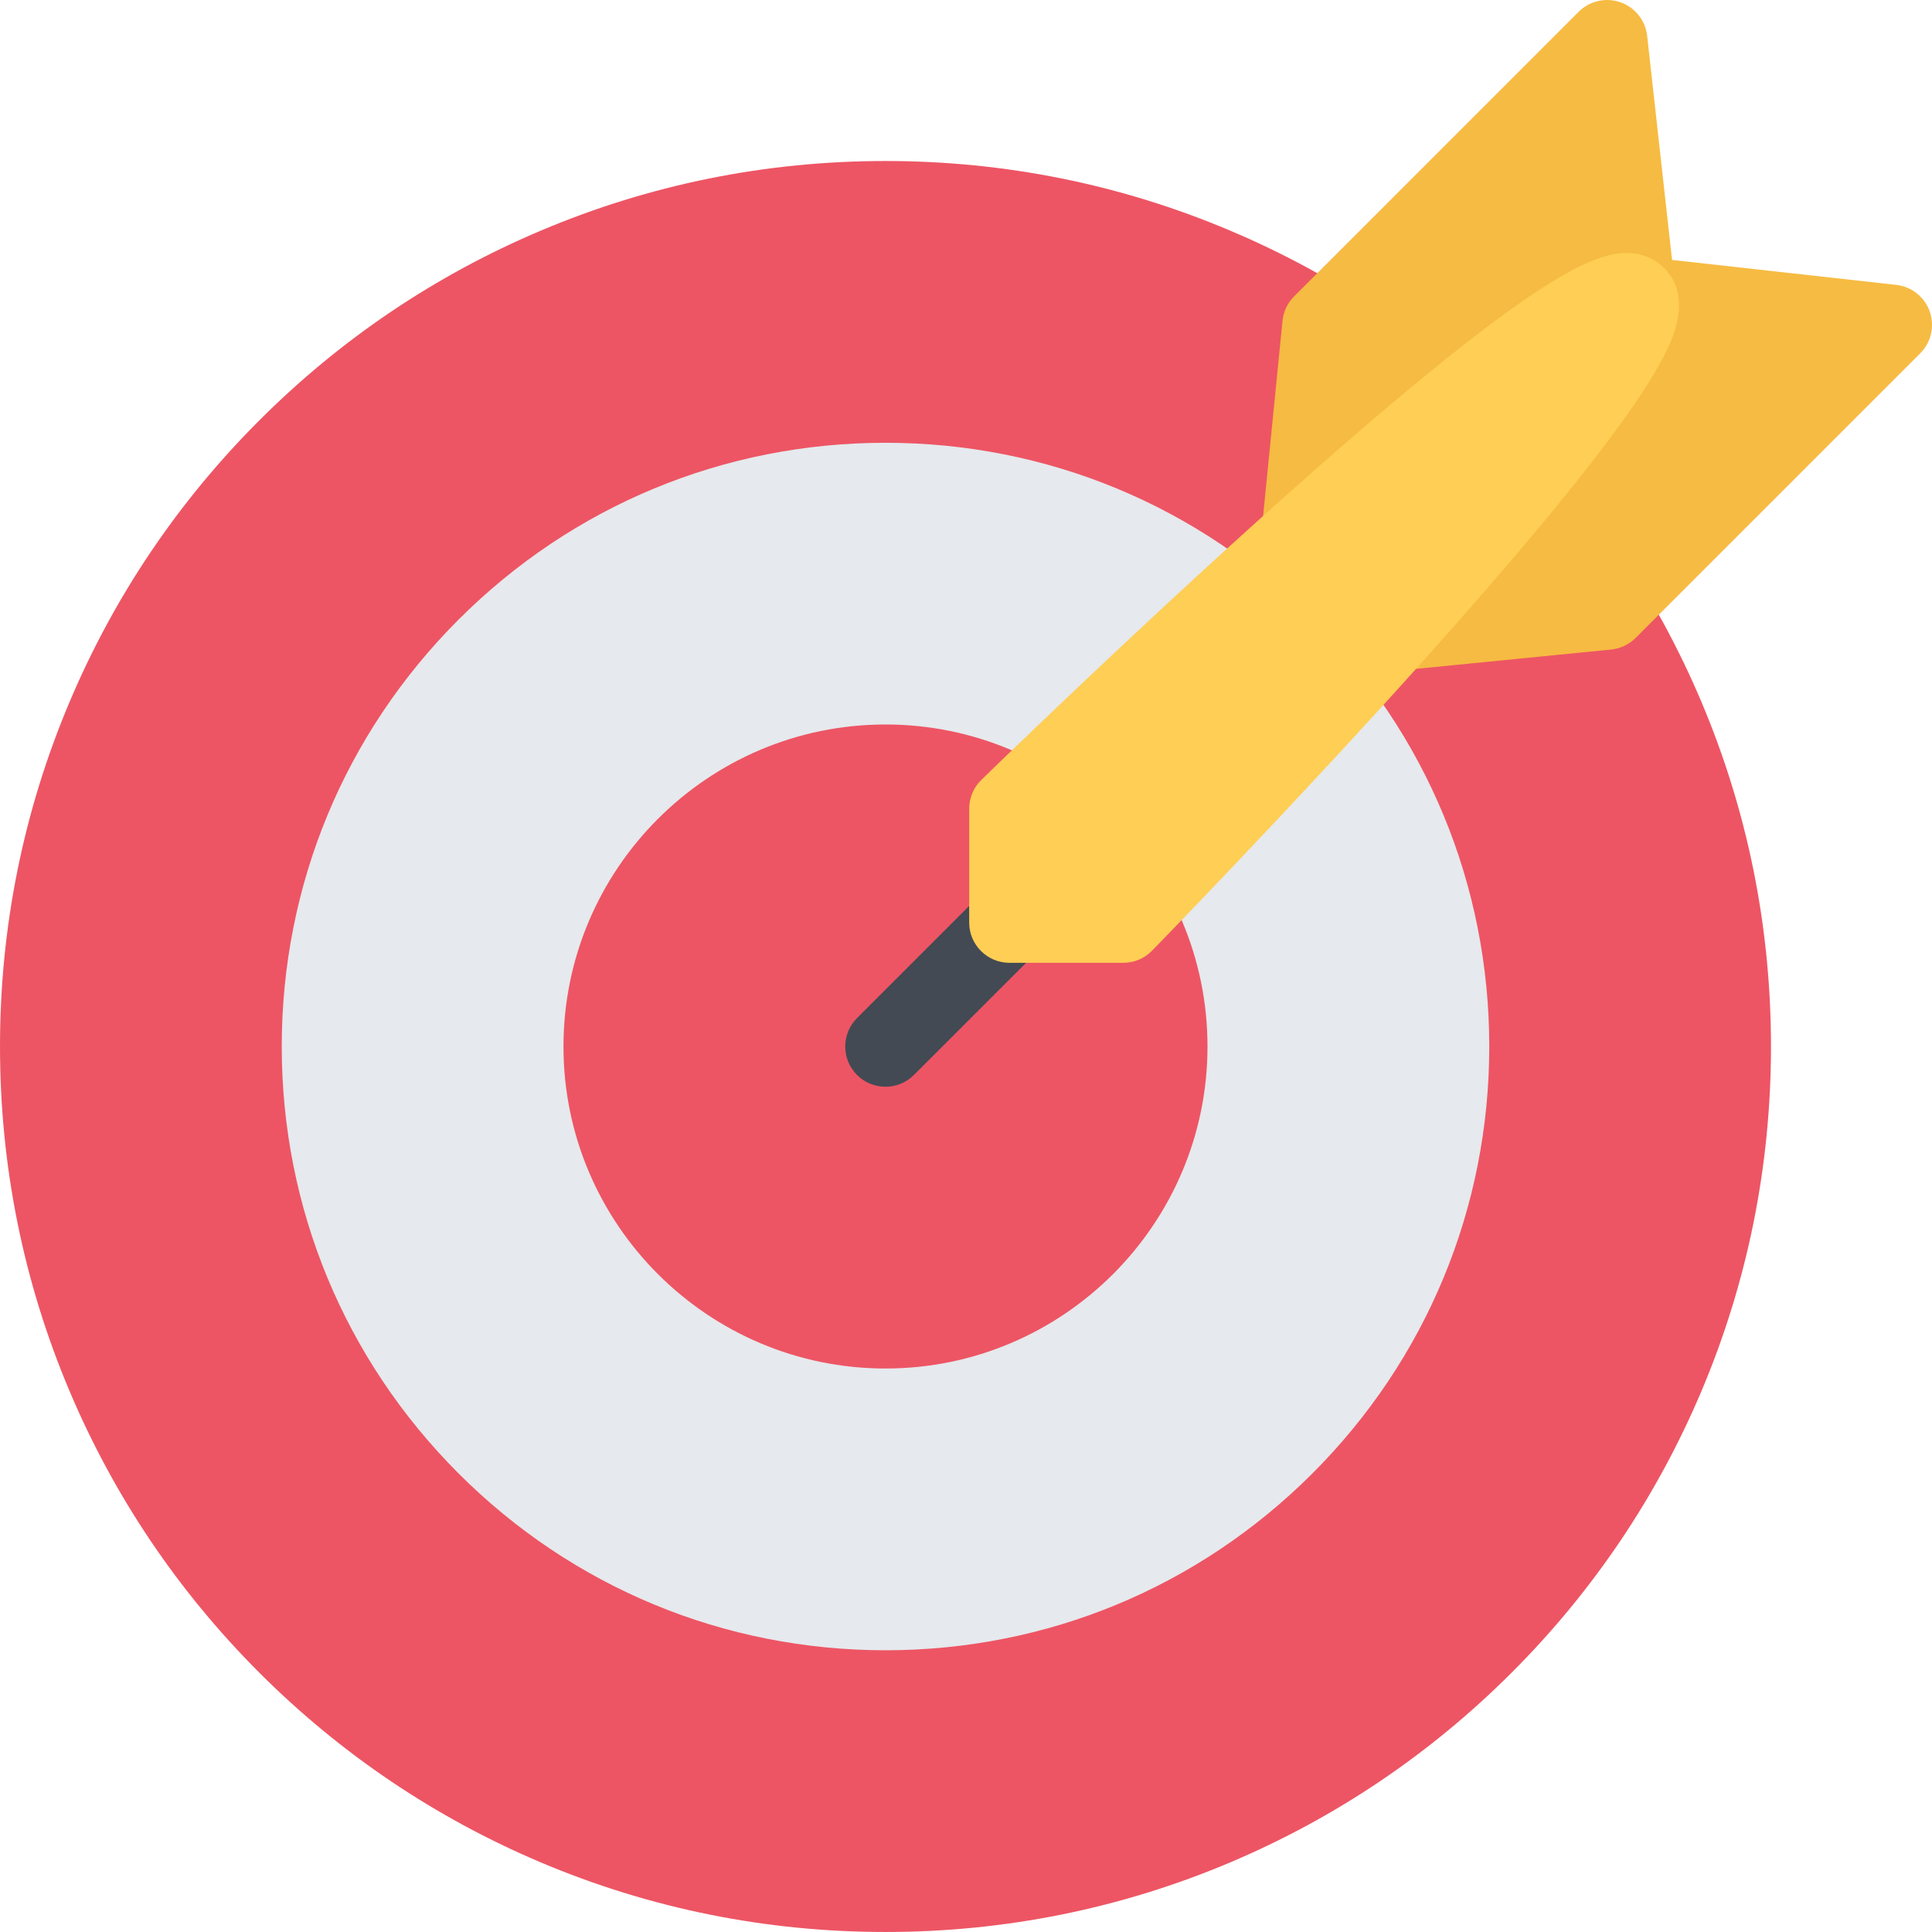
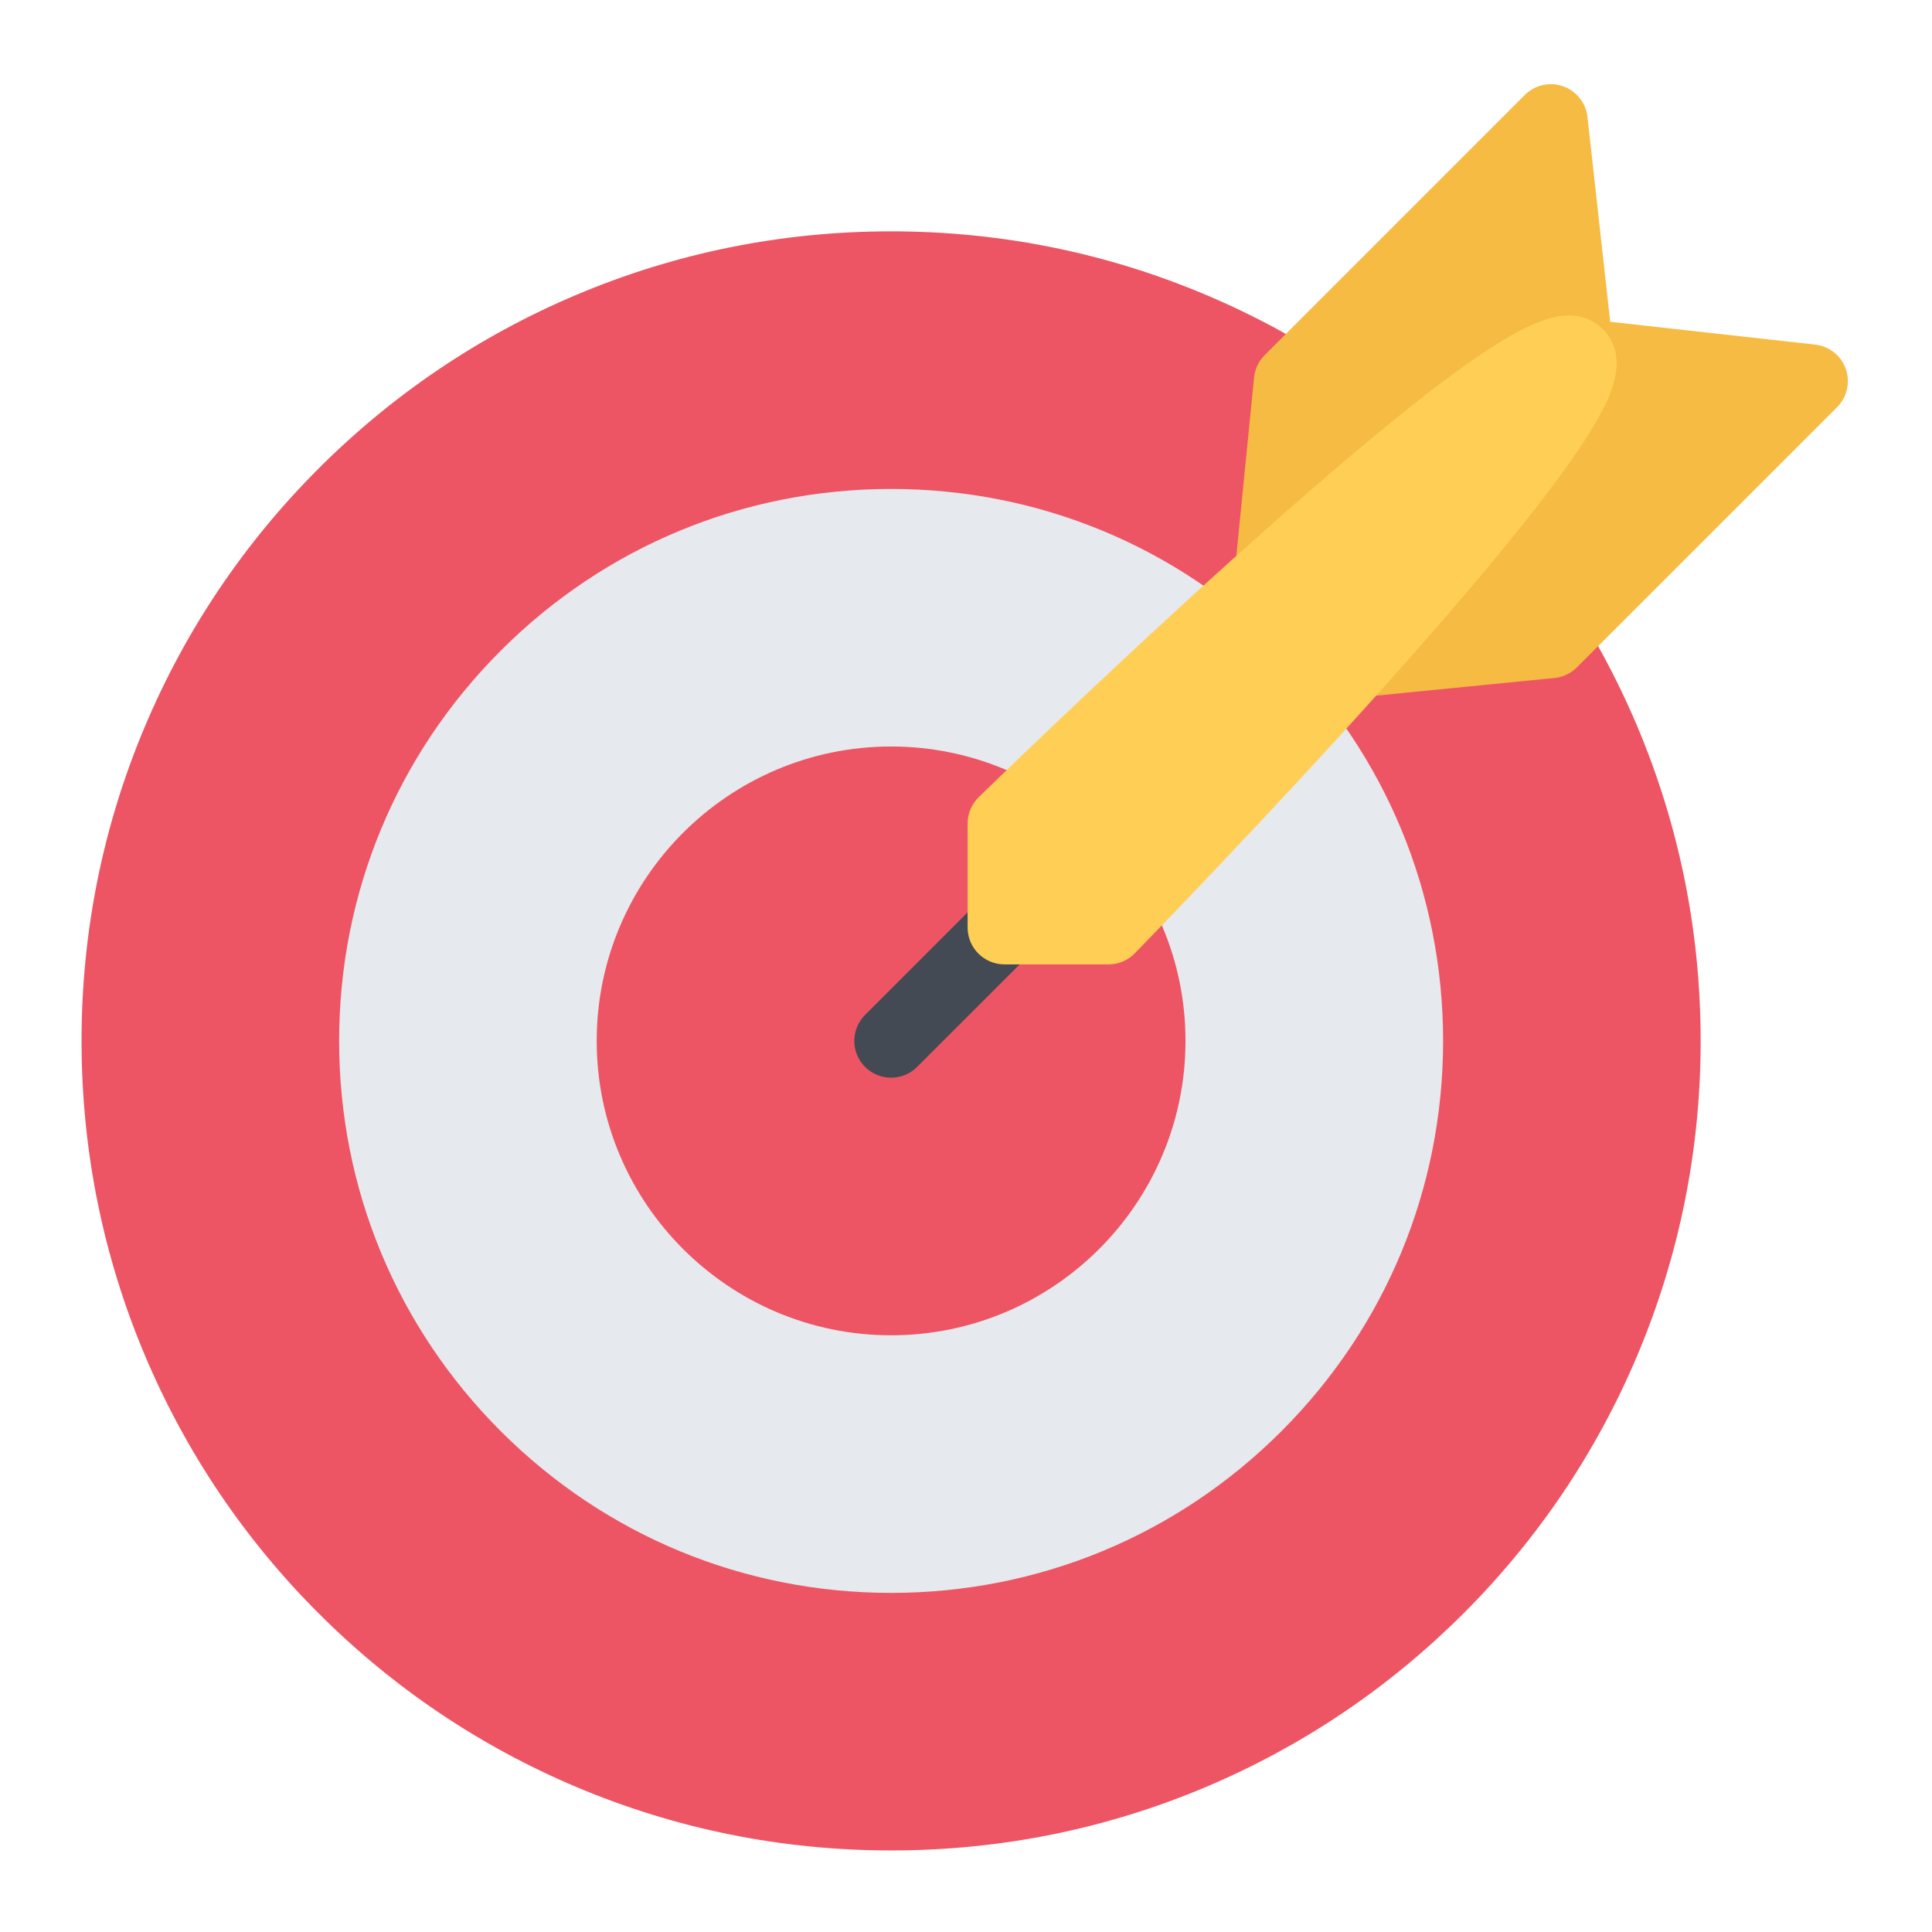
- <svg xmlns="http://www.w3.org/2000/svg" version="1.1" id="Layer_1" x="0px" y="0px" viewBox="0 0 511.974 511.974" style="enable-background:new 0 0 511.974 511.974;" xml:space="preserve">
-   <path style="fill:#ED5564;" d="M450.867,185.987c-11.828-27.952-28.732-53.044-50.295-74.59  c-21.545-21.546-46.638-38.467-74.574-50.279c-28.936-12.249-59.676-18.452-91.346-18.452c-31.678,0-62.403,6.203-91.339,18.452  c-27.944,11.812-53.044,28.733-74.59,50.279c-21.546,21.546-38.459,46.639-50.278,74.59C6.203,214.924,0,245.656,0,277.326  c0,31.671,6.203,62.403,18.444,91.34c11.82,27.936,28.733,53.044,50.279,74.59c21.545,21.545,46.646,38.451,74.59,50.278  c28.936,12.233,59.661,18.437,91.339,18.437c31.67,0,62.41-6.203,91.346-18.437c27.937-11.827,53.029-28.733,74.574-50.278  c21.562-21.546,38.467-46.654,50.295-74.59c12.233-28.937,18.437-59.669,18.437-91.34  C469.303,245.656,463.1,214.924,450.867,185.987z" />
-   <path style="fill:#E6E9ED;" d="M347.779,164.192c-30.218-30.217-70.388-46.857-113.127-46.857c-42.74,0-82.917,16.64-113.135,46.857  S74.66,234.595,74.66,277.326c0,42.732,16.64,82.902,46.857,113.135c30.217,30.218,70.395,46.857,113.135,46.857  c42.739,0,82.909-16.64,113.127-46.857c30.232-30.232,46.872-70.402,46.872-113.135  C394.651,234.594,378.011,194.409,347.779,164.192z" />
-   <path style="fill:#ED5564;" d="M234.652,191.987c-47.052,0-85.332,38.279-85.332,85.339c0,47.045,38.279,85.324,85.332,85.324  c47.052,0,85.331-38.279,85.331-85.324C319.983,230.266,281.704,191.987,234.652,191.987z" />
-   <path style="fill:#F6BB42;" d="M511.379,82.555c-1.359-3.859-4.812-6.609-8.89-7.062l-59.403-6.608l-6.594-59.388  c-0.453-4.078-3.203-7.531-7.077-8.891c-3.859-1.359-8.171-0.375-11.077,2.516L342.92,78.556c-1.734,1.734-2.828,4.031-3.062,6.484  l-5.453,54.888c-0.406,4.156,1.641,8.171,5.25,10.28c1.672,0.969,3.516,1.438,5.375,1.438c2.156,0,4.312-0.641,6.155-1.953  l37.779-26.686l-26.687,37.795c-2.406,3.406-2.609,7.905-0.5,11.515c1.922,3.312,5.438,5.297,9.203,5.297  c0.359,0,0.703-0.016,1.062-0.047l54.903-5.438c2.453-0.25,4.734-1.328,6.483-3.078l75.418-75.417  C511.754,90.742,512.722,86.43,511.379,82.555z" />
-   <path style="fill:#434A54;" d="M234.652,287.982c-2.734,0-5.461-1.031-7.546-3.125c-4.164-4.156-4.164-10.905,0.008-15.077  l32.841-32.842c4.164-4.172,10.922-4.172,15.093,0c4.156,4.156,4.156,10.921,0,15.077l-32.857,32.842  C240.112,286.951,237.378,287.982,234.652,287.982z" />
-   <path style="fill:#FFCE54;" d="M440.976,71.009c-1.812-1.812-5.016-3.968-9.999-3.968c-9.812,0-28.452,8.608-97.761,71.043  c-37.623,33.904-72.824,68.246-73.168,68.59c-2.055,2.016-3.218,4.766-3.218,7.641v30.154c0,5.891,4.781,10.672,10.671,10.672h30.17  c2.875,0,5.625-1.156,7.625-3.219c0.375-0.375,37.842-38.764,73.199-78.293c20.889-23.358,36.998-42.576,47.888-57.138  c6.812-9.108,11.562-16.327,14.53-22.108C442.883,90.555,448.867,78.899,440.976,71.009z" />
-   <g>
- </g>
-   <g>
- </g>
-   <g>
- </g>
-   <g>
- </g>
-   <g>
- </g>
-   <g>
- </g>
-   <g>
- </g>
-   <g>
- </g>
-   <g>
- </g>
-   <g>
- </g>
-   <g>
- </g>
-   <g>
- </g>
-   <g>
- </g>
-   <g>
- </g>
-   <g>
- </g>
+ <svg xmlns="http://www.w3.org/2000/svg" version="1.1" id="Layer_1" x="0px" y="0px" viewBox="0 0 560 560" style="enable-background:new 0 0 511.974 511.974;">
+   <g transform="matrix(1, 0, 0, 1, 23.63899, 24.39099)">
+     <g>
+       <path style="fill:#ED5564;" d="M 450.867 185.987 C 439.039 158.035 422.135 132.943 400.572 111.397 C 379.027 89.851 353.934 72.93 325.998 61.118 C 297.062 48.869 266.322 42.666 234.652 42.666 C 202.974 42.666 172.249 48.869 143.313 61.118 C 115.369 72.93 90.269 89.851 68.723 111.397 C 47.177 132.943 30.264 158.036 18.445 185.987 C 6.203 214.924 0 245.656 0 277.326 C 0 308.997 6.203 339.729 18.444 368.666 C 30.264 396.602 47.177 421.71 68.723 443.256 C 90.268 464.801 115.369 481.707 143.313 493.534 C 172.249 505.767 202.974 511.971 234.652 511.971 C 266.322 511.971 297.062 505.768 325.998 493.534 C 353.935 481.707 379.027 464.801 400.572 443.256 C 422.134 421.71 439.039 396.602 450.867 368.666 C 463.1 339.729 469.304 308.997 469.304 277.326 C 469.303 245.656 463.1 214.924 450.867 185.987 Z" />
+       <path style="fill:#E6E9ED;" d="M 347.779 164.192 C 317.561 133.975 277.391 117.335 234.652 117.335 C 191.912 117.335 151.735 133.975 121.517 164.192 C 91.299 194.409 74.66 234.595 74.66 277.326 C 74.66 320.058 91.3 360.228 121.517 390.461 C 151.734 420.679 191.912 437.318 234.652 437.318 C 277.391 437.318 317.561 420.678 347.779 390.461 C 378.011 360.229 394.651 320.059 394.651 277.326 C 394.651 234.594 378.011 194.409 347.779 164.192 Z" />
+       <path style="fill:#ED5564;" d="M 234.652 191.987 C 187.6 191.987 149.32 230.266 149.32 277.326 C 149.32 324.371 187.599 362.65 234.652 362.65 C 281.704 362.65 319.983 324.371 319.983 277.326 C 319.983 230.266 281.704 191.987 234.652 191.987 Z" />
+     </g>
+     <g>
+       <path style="fill:#F6BB42;" d="M 511.379 82.555 C 510.02 78.696 506.567 75.946 502.489 75.493 L 443.086 68.885 L 436.492 9.497 C 436.039 5.419 433.289 1.966 429.415 0.606 C 425.556 -0.753 421.244 0.231 418.338 3.122 L 342.92 78.556 C 341.186 80.29 340.092 82.587 339.858 85.04 L 334.405 139.928 C 333.999 144.084 336.046 148.099 339.655 150.208 C 341.327 151.177 343.171 151.646 345.03 151.646 C 347.186 151.646 349.342 151.005 351.185 149.693 L 388.964 123.007 L 362.277 160.802 C 359.871 164.208 359.668 168.707 361.777 172.317 C 363.699 175.629 367.215 177.614 370.98 177.614 C 371.339 177.614 371.683 177.598 372.042 177.567 L 426.945 172.129 C 429.398 171.879 431.679 170.801 433.428 169.051 L 508.846 93.634 C 511.754 90.742 512.722 86.43 511.379 82.555 Z" />
+       <path style="fill:#434A54;" d="M 234.652 287.982 C 231.918 287.982 229.191 286.951 227.106 284.857 C 222.942 280.701 222.942 273.952 227.114 269.78 L 259.955 236.938 C 264.119 232.766 270.877 232.766 275.048 236.938 C 279.204 241.094 279.204 247.859 275.048 252.015 L 242.191 284.857 C 240.112 286.951 237.378 287.982 234.652 287.982 Z" />
+       <path style="fill:#FFCE54;" d="M 440.976 71.009 C 439.164 69.197 435.96 67.041 430.977 67.041 C 421.165 67.041 402.525 75.649 333.216 138.084 C 295.593 171.988 260.392 206.33 260.048 206.674 C 257.993 208.69 256.83 211.44 256.83 214.315 L 256.83 244.469 C 256.83 250.36 261.611 255.141 267.501 255.141 L 297.671 255.141 C 300.546 255.141 303.296 253.985 305.296 251.922 C 305.671 251.547 343.138 213.158 378.495 173.629 C 399.384 150.271 415.493 131.053 426.383 116.491 C 433.195 107.383 437.945 100.164 440.913 94.383 C 442.883 90.555 448.867 78.899 440.976 71.009 Z" />
+     </g>
+   </g>
</svg>
